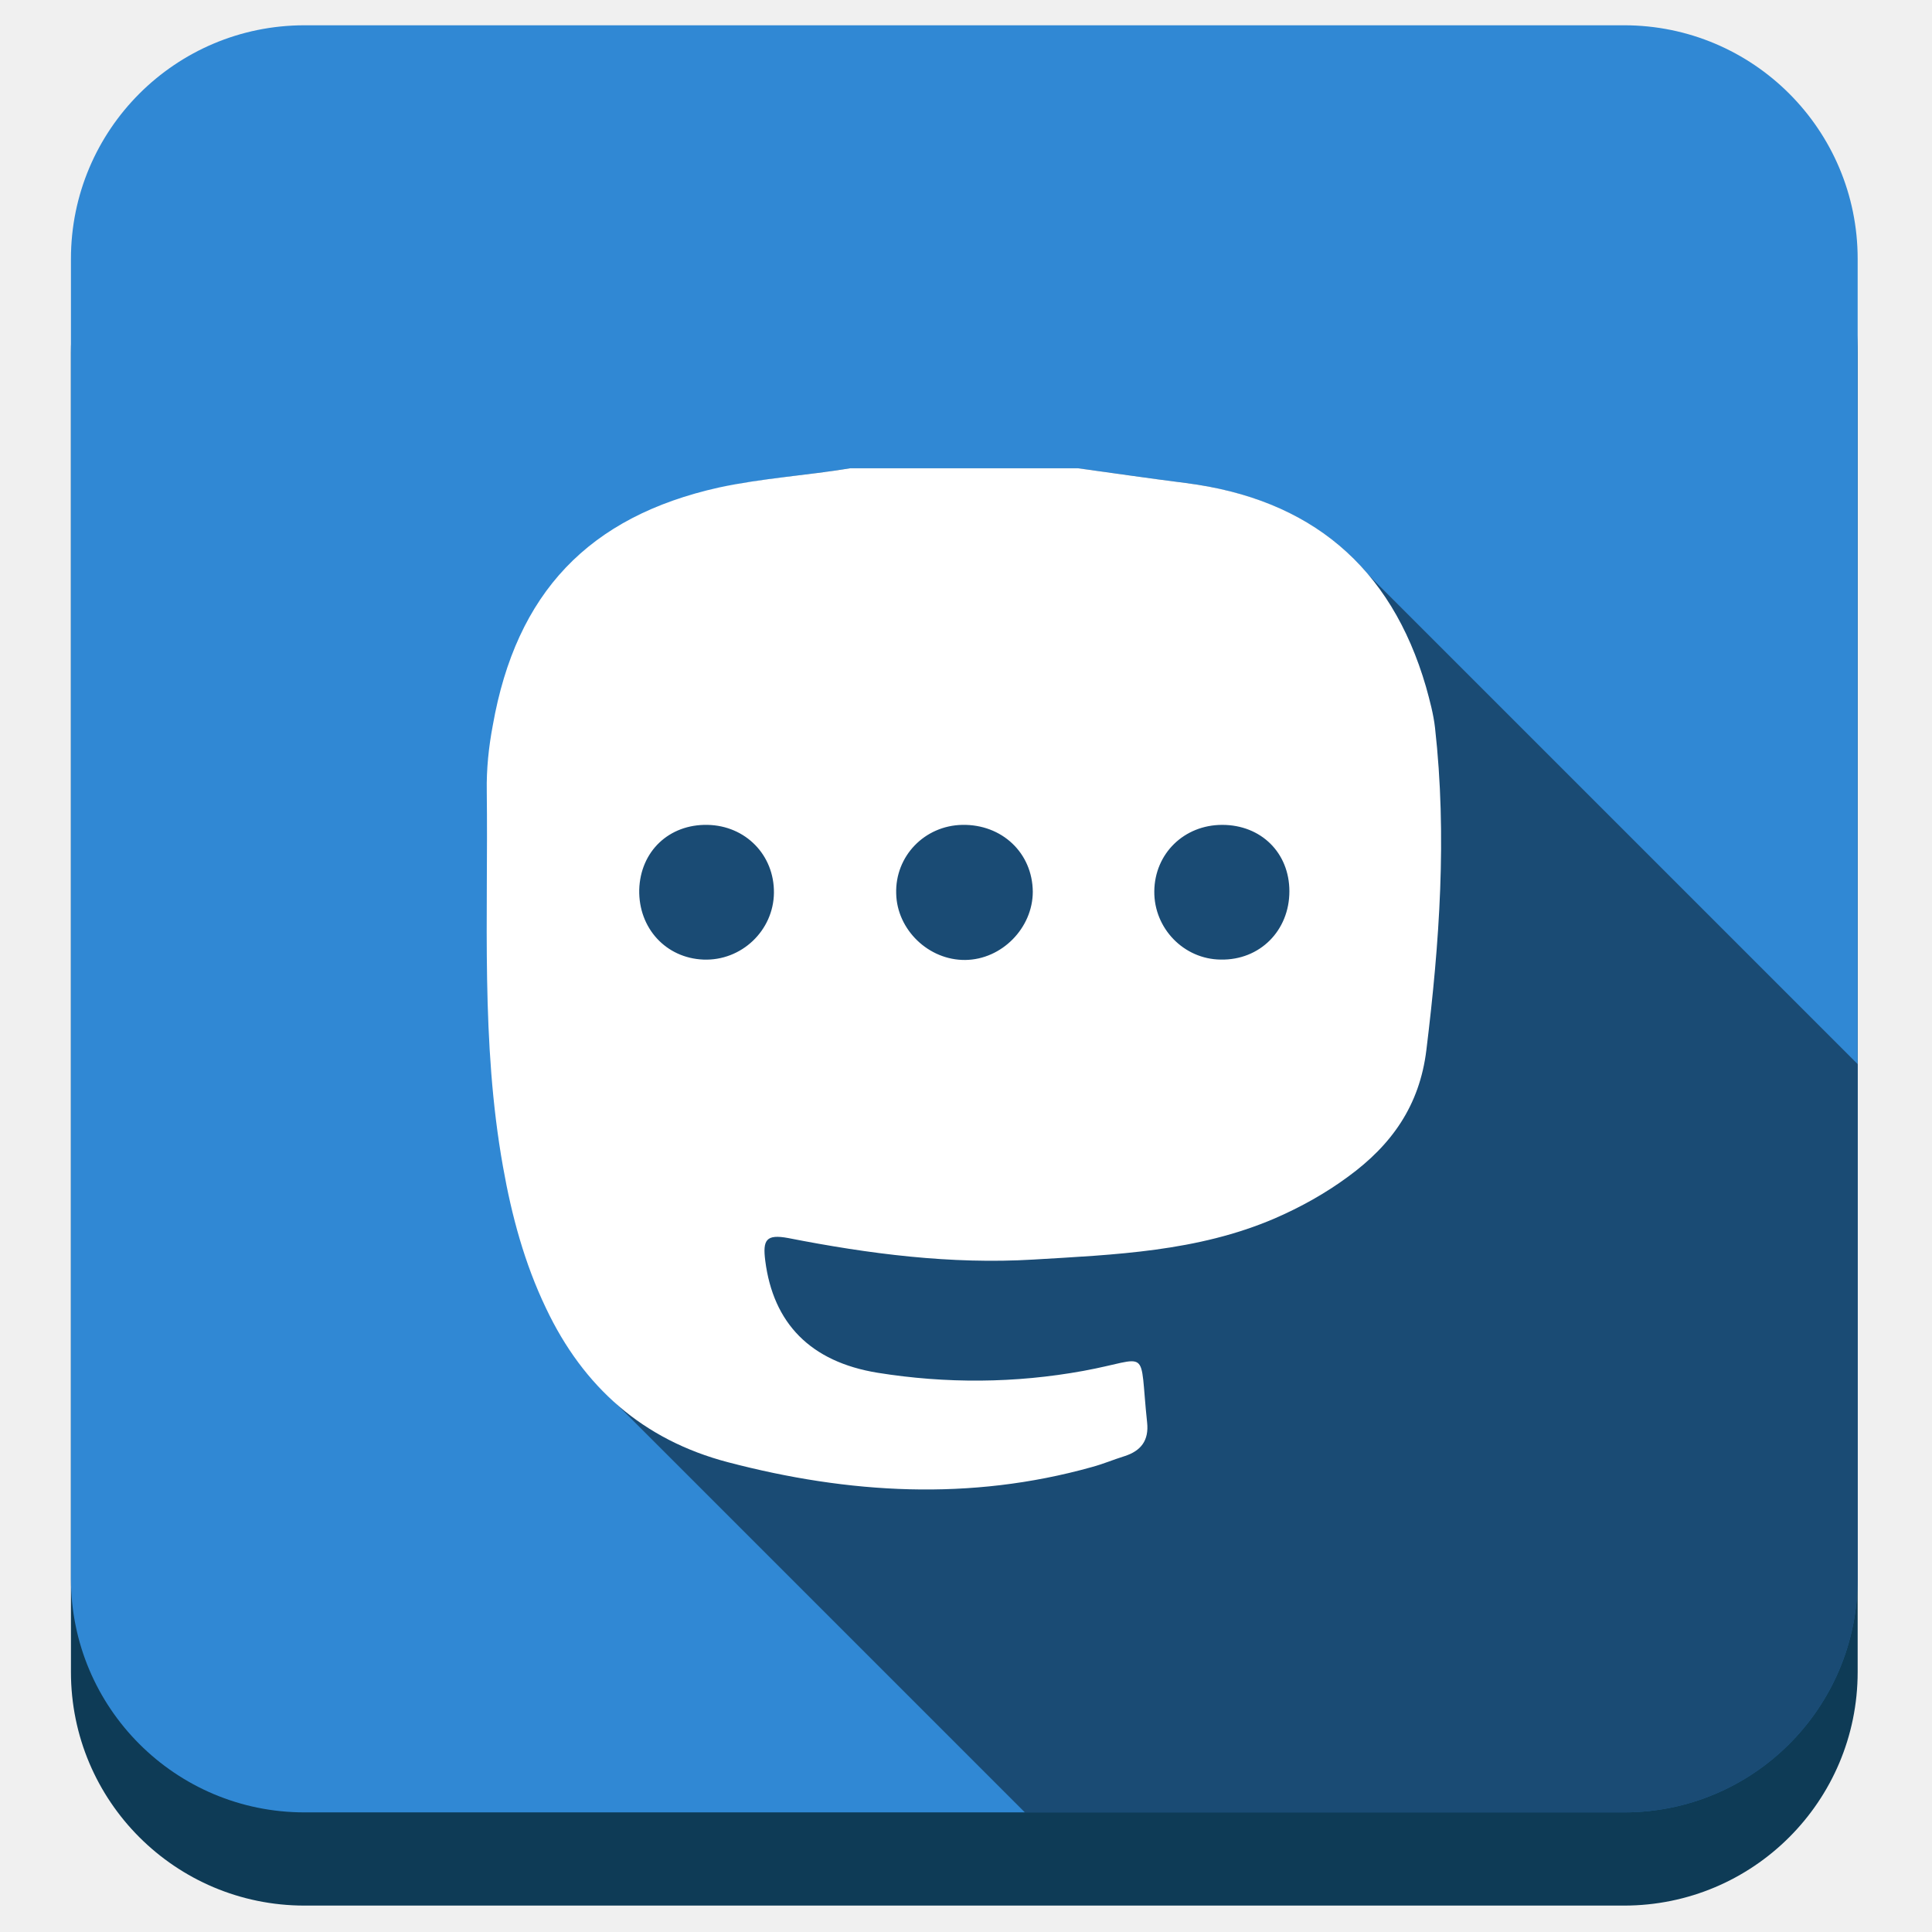
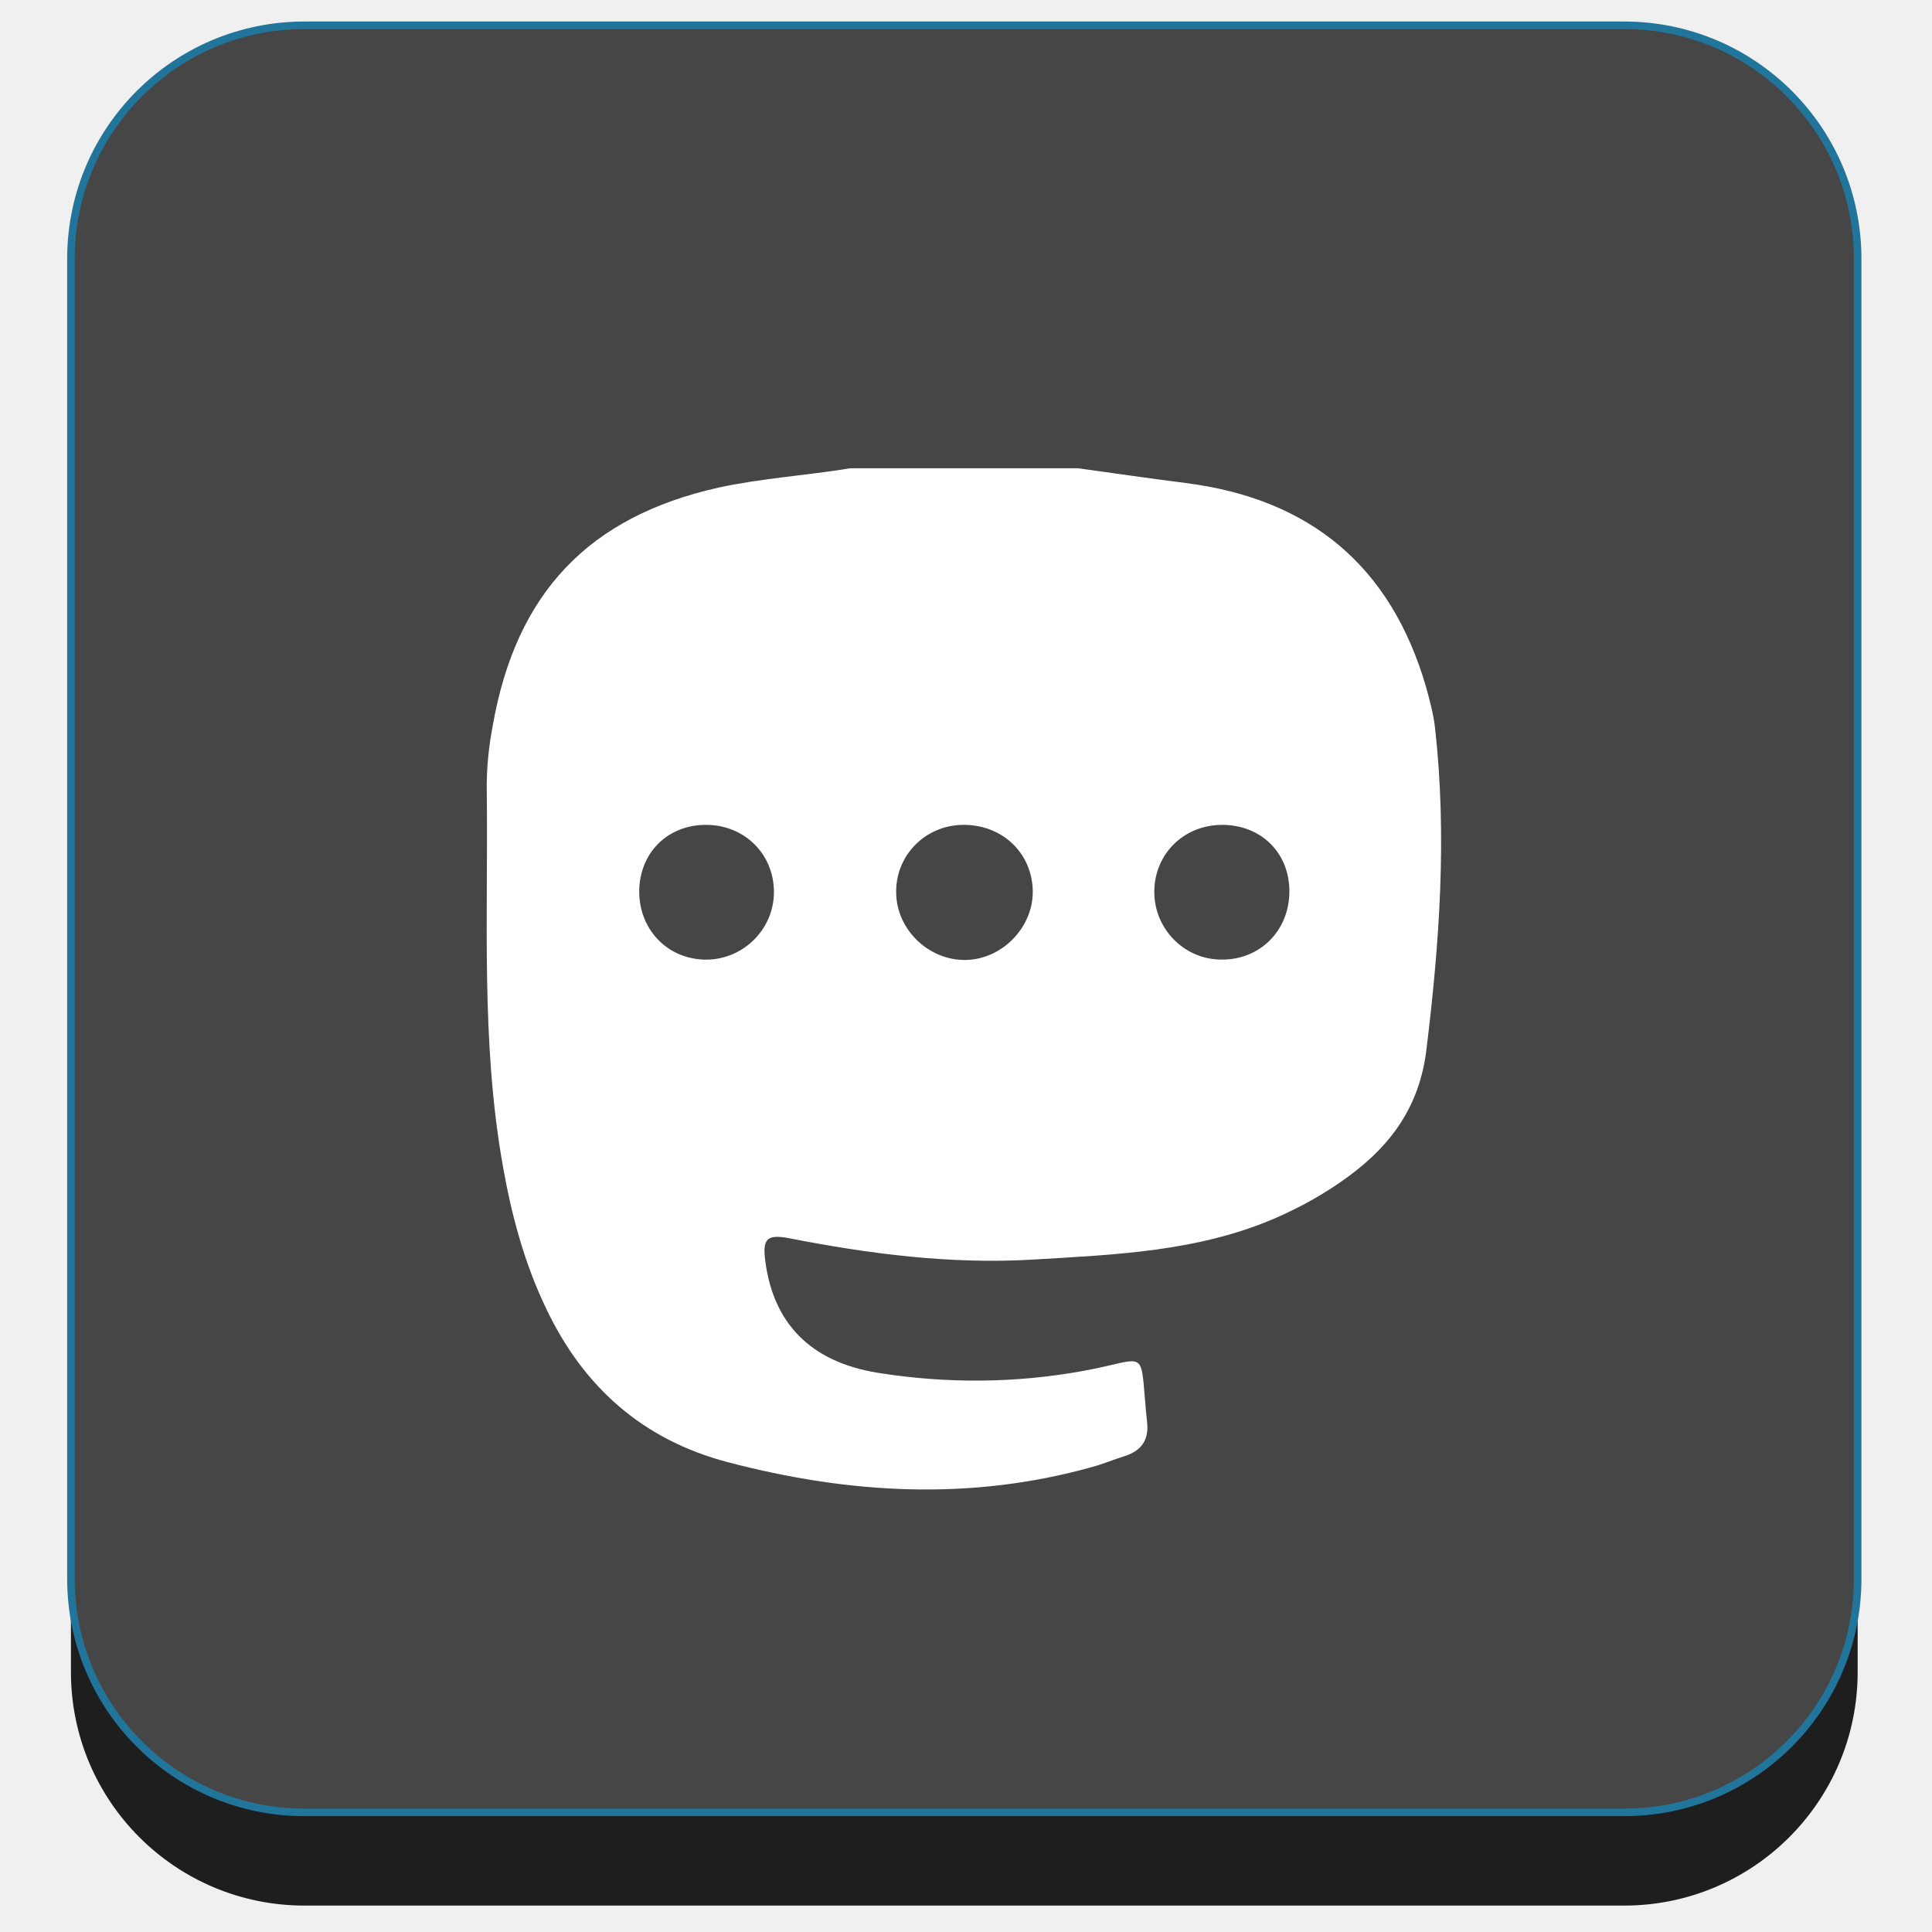
<svg xmlns="http://www.w3.org/2000/svg" style="enable-background:new 0 0 512 512;" version="1.1" viewBox="0 0 512 512" xml:space="preserve">
  <style type="text/css">
- 	.st0{fill:#0E3B56;}
- 	.st1{fill:#3088D4;}
- 	.st2{opacity:0.45;}
- 	.st3{fill:#FFFFFF;}
+ 	.st0{fill:#1E1E1E;}
+ 	.st1{fill:#464646;stroke:#21759B;stroke-width:2;stroke-miterlimit:10;}
+ 	.st2{fill:#FFFFFF;}
</style>
  <g id="Edges" />
  <g id="Background_Bottom">
    <g>
      <path class="st0" d="M492.3,443.1c0,34.2-27.7,61.9-61.9,61.9H80.7c-34.2,0-61.9-27.7-61.9-61.9V93.4c0-34.2,27.7-61.9,61.9-61.9    h349.7c34.2,0,61.9,27.7,61.9,61.9V443.1z" />
    </g>
  </g>
  <g id="Background">
    <path class="st1" d="M492.3,418.4c0,34.2-27.7,61.9-61.9,61.9H80.7c-34.2,0-61.9-27.7-61.9-61.9V68.6c0-34.2,27.7-61.9,61.9-61.9   h349.7c34.2,0,61.9,27.7,61.9,61.9V418.4z" />
  </g>
-   <g id="Shadow">
-     <path class="st2" d="M362.7,152.4c-11.5-13.7-27.7-21.7-48.5-24.4c-9.5-1.2-19-2.6-28.5-3.9c-20.1,0-40.3,0-60.4,0   c-11.5,1.9-23.2,2.6-34.6,5.2c-34.4,7.7-53.7,28-59.9,63c-1,5.8-1.6,11.6-1.6,17.5c0.3,33.2-1.6,66.5,4.3,99.5   c2.3,13,5.7,25.6,11.4,37.5c4.6,9.7,10.5,17.9,17.7,24.5l109,109c52.9,0,105.9,0,158.8,0c34.2,0,61.9-27.7,61.9-61.9   c0-45.5,0-91,0-136.4L362.7,152.4z" />
-   </g>
  <g id="Symbol">
    <g>
-       <path class="st3" d="M225.3,124.1c20.1,0,40.3,0,60.4,0c9.5,1.3,19,2.7,28.5,3.9c33,4.2,54.4,22,63.7,54c1,3.6,2,7.3,2.4,10.9    c3.2,28.6,1.2,56.9-2.3,85.4c-1.8,14.7-9.2,25.1-20.7,33.5c-6.1,4.5-12.6,8.1-19.5,11.1c-20.5,8.8-42.3,9.6-64,10.9    c-21.8,1.3-43.5-1.5-64.9-5.7c-5.9-1.1-6.8,0.5-6.1,6c2.1,16.5,11.9,26.8,29.8,29.7c18.1,2.9,36.4,2.8,54.5-0.5    c18.1-3.3,14.7-6.9,16.9,13.7c0.5,4.7-1.6,7.5-6,8.9c-2.9,0.9-5.7,2.1-8.7,2.9c-32.2,9-64.4,7.1-96.4-1.3    c-22.5-5.9-38.3-19.9-48.2-40.8c-5.7-11.9-9.1-24.5-11.4-37.5c-5.9-33-3.9-66.3-4.3-99.5c-0.1-5.9,0.5-11.7,1.6-17.5    c6.2-35.1,25.4-55.3,59.9-63C202.1,126.7,213.8,126,225.3,124.1z M341.7,236.2c0-10.2-7.5-17.6-17.8-17.6    c-10.1,0-17.9,7.6-18,17.6c-0.1,9.8,7.8,18,17.6,18.1C333.9,254.5,341.7,246.6,341.7,236.2z M169.4,235.8    c-0.2,10.2,7.1,18.1,17,18.5c10.1,0.4,18.6-7.7,18.7-17.7c0.1-10-7.5-17.8-17.6-18C177.3,218.4,169.7,225.6,169.4,235.8z     M255.8,254.4c9.7-0.1,17.9-8.5,17.9-18.1c-0.1-10.3-8.2-17.9-18.7-17.7c-10,0.2-17.8,8.3-17.5,18.2    C237.7,246.4,246.1,254.5,255.8,254.4z" />
+       <path class="st2" d="M225.3,124.1c20.1,0,40.3,0,60.4,0c9.5,1.3,19,2.7,28.5,3.9c33,4.2,54.4,22,63.7,54c1,3.6,2,7.3,2.4,10.9    c3.2,28.6,1.2,56.9-2.3,85.4c-1.8,14.7-9.2,25.1-20.7,33.5c-6.1,4.5-12.6,8.1-19.5,11.1c-20.5,8.8-42.3,9.6-64,10.9    c-21.8,1.3-43.5-1.5-64.9-5.7c-5.9-1.1-6.8,0.5-6.1,6c2.1,16.5,11.9,26.8,29.8,29.7c18.1,2.9,36.4,2.8,54.5-0.5    c18.1-3.3,14.7-6.9,16.9,13.7c0.5,4.7-1.6,7.5-6,8.9c-2.9,0.9-5.7,2.1-8.7,2.9c-32.2,9-64.4,7.1-96.4-1.3    c-22.5-5.9-38.3-19.9-48.2-40.8c-5.7-11.9-9.1-24.5-11.4-37.5c-5.9-33-3.9-66.3-4.3-99.5c-0.1-5.9,0.5-11.7,1.6-17.5    c6.2-35.1,25.4-55.3,59.9-63C202.1,126.7,213.8,126,225.3,124.1z M341.7,236.2c0-10.2-7.5-17.6-17.8-17.6    c-10.1,0-17.9,7.6-18,17.6c-0.1,9.8,7.8,18,17.6,18.1C333.9,254.5,341.7,246.6,341.7,236.2z M169.4,235.8    c-0.2,10.2,7.1,18.1,17,18.5c10.1,0.4,18.6-7.7,18.7-17.7c0.1-10-7.5-17.8-17.6-18C177.3,218.4,169.7,225.6,169.4,235.8z     M255.8,254.4c9.7-0.1,17.9-8.5,17.9-18.1c-0.1-10.3-8.2-17.9-18.7-17.7c-10,0.2-17.8,8.3-17.5,18.2    C237.7,246.4,246.1,254.5,255.8,254.4z" />
    </g>
  </g>
</svg>
